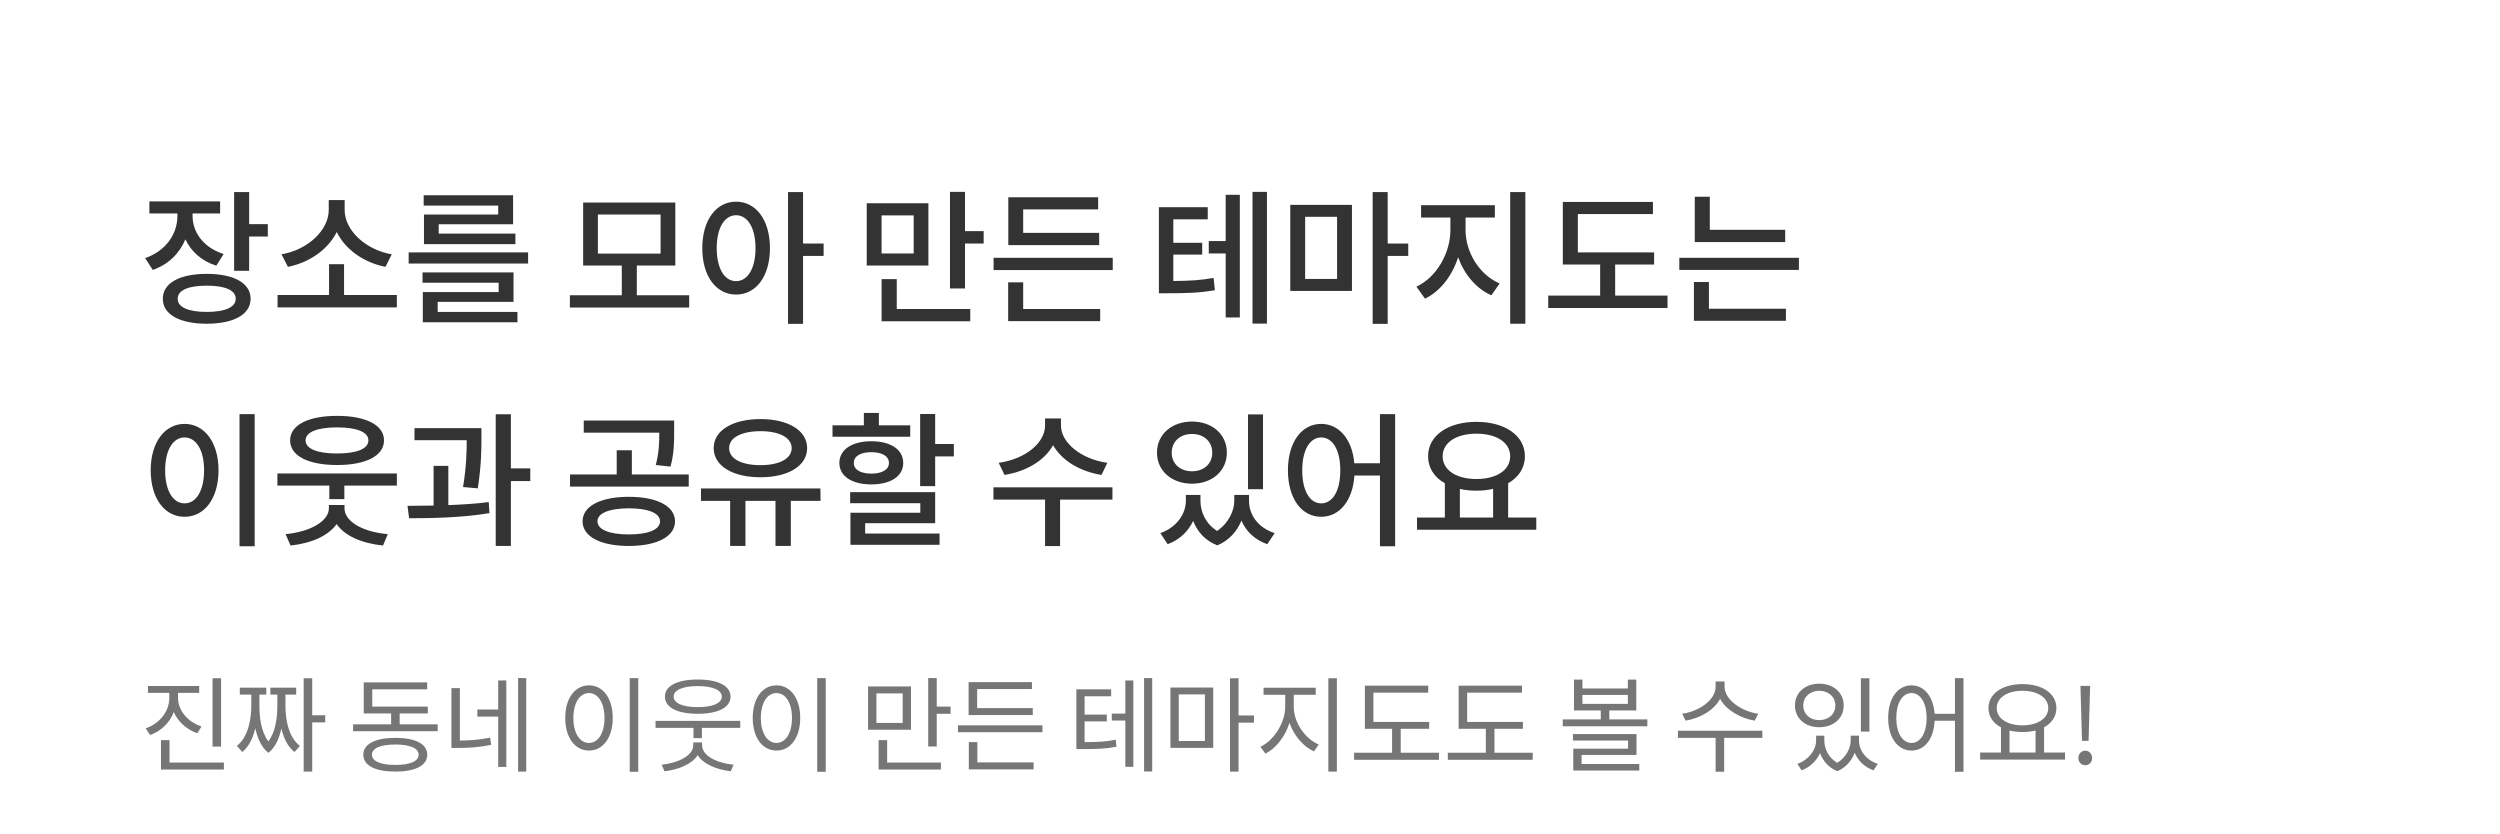
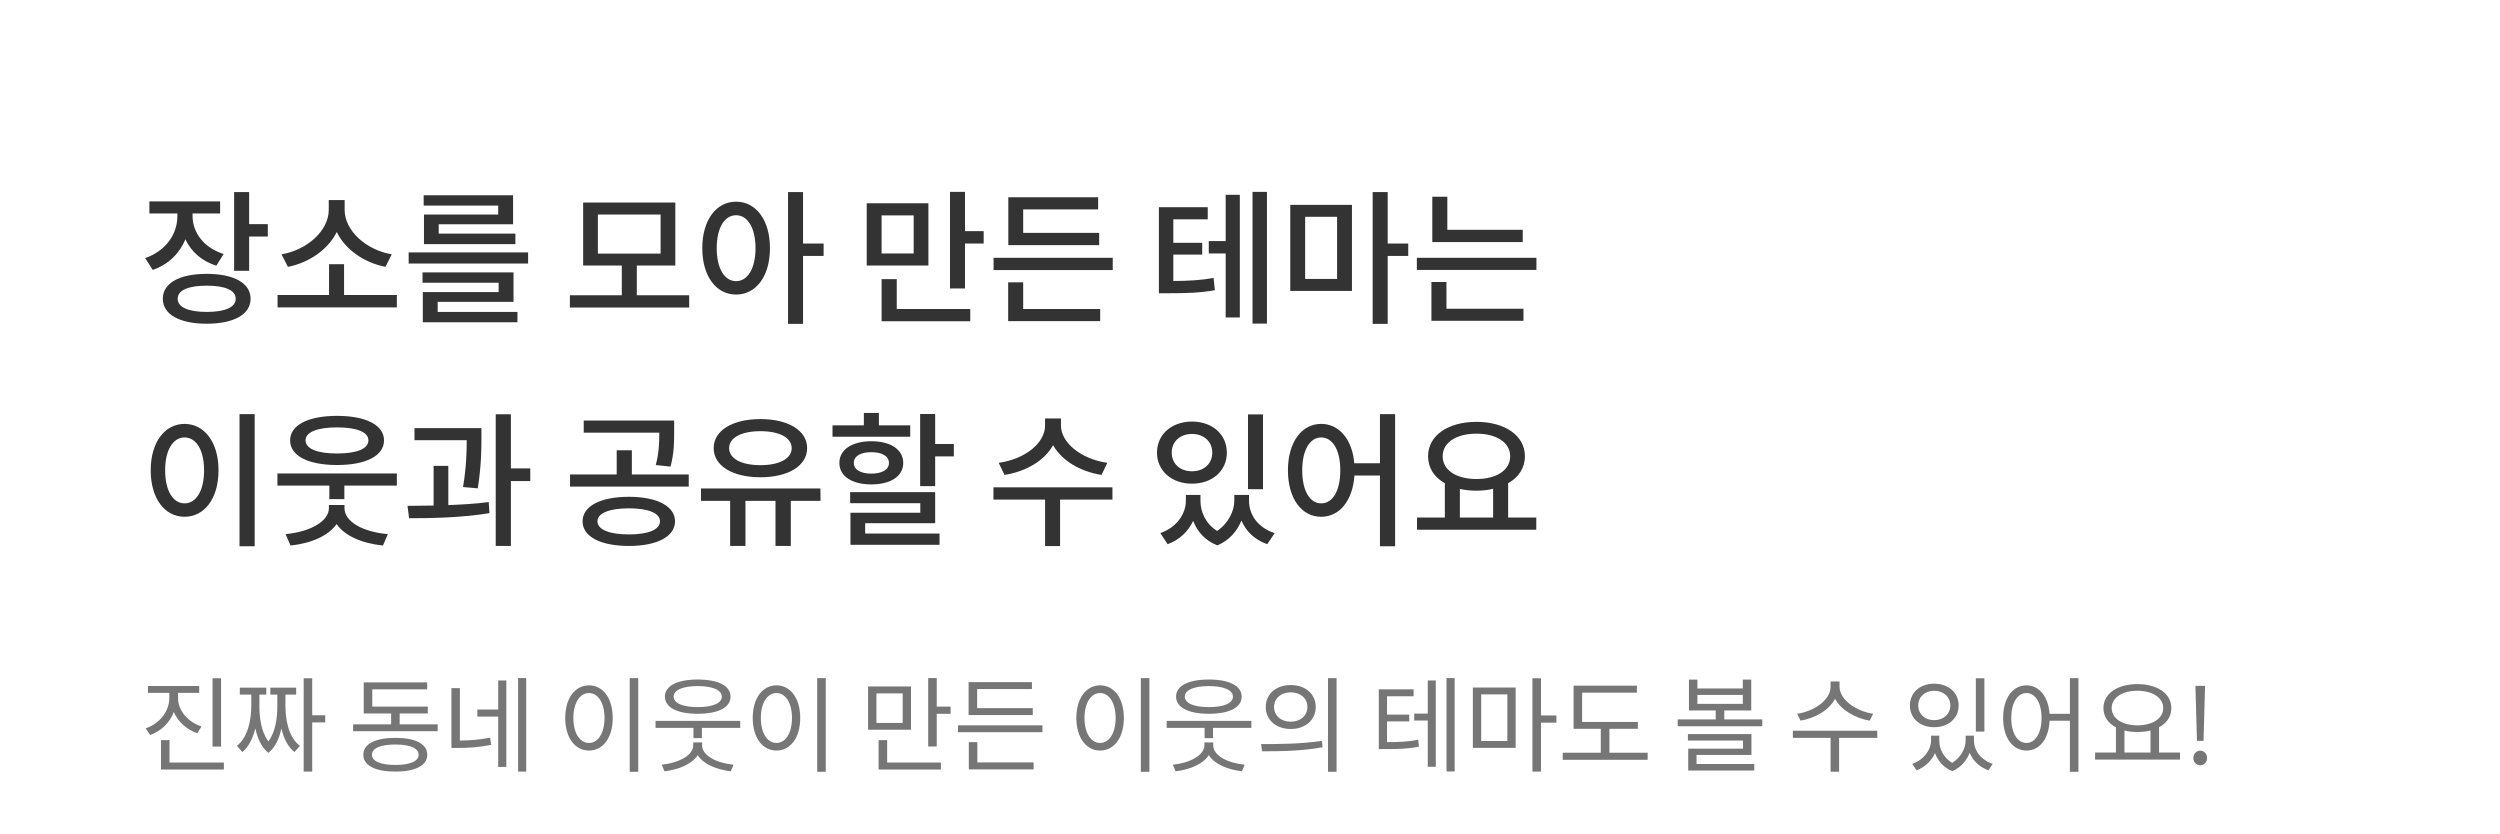
<svg xmlns="http://www.w3.org/2000/svg" width="360" height="120" viewBox="0 0 360 120" fill="none">
-   <path d="M32.201 36.579C29.303 35.655 27.728 33.45 27.728 31.098V30.741H31.697V28.998H21.512V30.741H25.544V31.119C25.544 33.702 23.885 36.138 20.903 37.167L21.995 38.868C24.263 38.091 25.859 36.474 26.699 34.458C27.518 36.222 29.03 37.587 31.151 38.259L32.201 36.579ZM29.765 44.916C27.119 44.916 25.586 44.244 25.586 43.026C25.586 41.787 27.119 41.136 29.765 41.136C32.411 41.136 33.944 41.787 33.944 43.026C33.944 44.244 32.411 44.916 29.765 44.916ZM29.765 39.435C25.859 39.435 23.444 40.758 23.444 43.026C23.444 45.273 25.859 46.617 29.765 46.617C33.671 46.617 36.086 45.273 36.086 43.026C36.086 40.758 33.671 39.435 29.765 39.435ZM35.876 32.274V27.654H33.713V38.994H35.876V34.059H38.564V32.274H35.876ZM56.412 36.621C52.674 35.991 49.629 33.177 49.629 30.237V28.809H47.34V30.237C47.34 33.156 44.295 35.991 40.536 36.621L41.46 38.427C44.547 37.818 47.235 35.928 48.495 33.408C49.713 35.928 52.401 37.818 55.509 38.427L56.412 36.621ZM49.545 42.48V38.049H47.382V42.48H39.969V44.265H57.147V42.48H49.545ZM71.741 30.888H61.052V35.151H74.219V33.639H63.173V32.295H73.883V28.116H61.01V29.607H71.741V30.888ZM63.026 43.467H73.946V39.225H60.842V40.716H71.804V42.06H60.884V46.407H74.513V44.916H63.026V43.467ZM58.847 36.348V37.944H76.046V36.348H58.847ZM86.095 30.888H95.125V36.516H86.095V30.888ZM91.702 42.522V38.238H97.246V29.166H83.974V38.238H89.539V42.522H82.063V44.286H99.241V42.522H91.702ZM106.001 40.485C104.342 40.485 103.208 38.7 103.208 35.739C103.208 32.778 104.342 30.993 106.001 30.993C107.639 30.993 108.794 32.778 108.794 35.739C108.794 38.7 107.639 40.485 106.001 40.485ZM106.001 29.04C103.166 29.04 101.129 31.644 101.129 35.739C101.129 39.834 103.166 42.417 106.001 42.417C108.836 42.417 110.873 39.834 110.873 35.739C110.873 31.644 108.836 29.04 106.001 29.04ZM118.601 35.067H115.64V27.654H113.477V46.638H115.64V36.852H118.601V35.067ZM131.569 36.495H126.949V31.014H131.569V36.495ZM133.69 29.271H124.807V38.238H133.69V29.271ZM129.133 40.191H126.949V46.26H139.717V44.496H129.133V40.191ZM138.961 33.282V27.633H136.798V41.535H138.961V35.067H141.649V33.282H138.961ZM158.28 33.534H147.339V30.153H158.133V28.41H145.197V35.298H158.28V33.534ZM147.339 40.653H145.176V46.239H158.427V44.496H147.339V40.653ZM143.076 37.125V38.889H160.233V37.125H143.076ZM168.959 36.663H173.117V34.962H168.959V31.581H173.915V29.838H166.88V42.228H168.14C171.017 42.228 172.802 42.165 174.944 41.787L174.755 40.023C172.886 40.359 171.29 40.443 168.959 40.464V36.663ZM176.498 34.71H174.062V36.495H176.498V45.714H178.535V28.053H176.498V34.71ZM180.362 27.633V46.596H182.441V27.633H180.362ZM187.941 31.224H192.54V40.17H187.941V31.224ZM185.799 41.892H194.682V29.502H185.799V41.892ZM202.788 35.067H199.827V27.654H197.664V46.638H199.827V36.852H202.788V35.067ZM211.04 31.329H215.261V29.544H204.635V31.329H208.856V33.135C208.856 36.39 206.903 39.918 203.963 41.283L205.202 43.005C207.428 41.934 209.129 39.687 209.969 37.041C210.851 39.498 212.552 41.556 214.757 42.522L215.954 40.821C212.993 39.561 211.04 36.285 211.04 33.135V31.329ZM217.466 27.654V46.617H219.65V27.654H217.466ZM232.584 42.564V38.091H238.191V36.348H227.208V30.825H238.023V29.082H225.045V38.091H230.421V42.564H222.945V44.349H240.123V42.564H232.584ZM257.068 33.093H246.211V28.326H244.048V34.857H257.068V33.093ZM246.085 40.611H243.922V46.197H257.173V44.454H246.085V40.611ZM241.822 37.125V38.868H259.042V37.125H241.822ZM34.49 59.633V78.659H36.674V59.633H34.49ZM26.573 61.04C23.759 61.04 21.701 63.644 21.701 67.718C21.701 71.834 23.759 74.417 26.573 74.417C29.408 74.417 31.466 71.834 31.466 67.718C31.466 63.644 29.408 61.04 26.573 61.04ZM26.573 62.993C28.232 62.993 29.387 64.778 29.387 67.718C29.387 70.7 28.232 72.485 26.573 72.485C24.935 72.485 23.78 70.7 23.78 67.718C23.78 64.778 24.935 62.993 26.573 62.993ZM48.537 61.544C51.372 61.544 53.052 62.216 53.052 63.413C53.052 64.631 51.372 65.303 48.537 65.303C45.702 65.303 44.001 64.631 44.001 63.413C44.001 62.216 45.702 61.544 48.537 61.544ZM48.537 66.962C52.695 66.962 55.299 65.639 55.299 63.413C55.299 61.208 52.695 59.885 48.537 59.885C44.379 59.885 41.775 61.208 41.775 63.413C41.775 65.639 44.379 66.962 48.537 66.962ZM49.608 72.716H47.361V73.199C47.361 74.963 44.862 76.559 41.124 76.916L41.838 78.554C44.904 78.239 47.319 77.105 48.474 75.467C49.629 77.147 52.065 78.239 55.152 78.554L55.845 76.916C52.065 76.58 49.608 75.026 49.608 73.199V72.716ZM39.948 68.18V69.923H47.424V71.876H49.587V69.923H57.147V68.18H39.948ZM68.801 70.322C69.326 66.962 69.326 64.568 69.326 62.909V61.649H59.687V63.392H67.205C67.205 64.988 67.163 67.193 66.68 70.133L68.801 70.322ZM64.559 67.088H62.438V72.8C61.115 72.821 59.834 72.842 58.679 72.842L58.91 74.627C62.228 74.627 66.575 74.543 70.481 73.892L70.376 72.296C68.528 72.548 66.533 72.653 64.559 72.737V67.088ZM76.361 67.445H73.568V59.654H71.384V78.617H73.568V69.272H76.361V67.445ZM96.553 67.193C97.078 65.24 97.078 63.665 97.078 62.153V60.557H84.058V62.3H94.936C94.936 63.728 94.915 65.093 94.432 66.962L96.553 67.193ZM90.568 76.958C87.754 76.958 86.032 76.265 86.032 75.068C86.032 73.892 87.754 73.199 90.568 73.199C93.361 73.199 95.041 73.892 95.041 75.068C95.041 76.265 93.361 76.958 90.568 76.958ZM90.568 71.54C86.473 71.54 83.89 72.884 83.89 75.068C83.89 77.273 86.473 78.617 90.568 78.617C94.6 78.617 97.204 77.273 97.204 75.068C97.204 72.884 94.6 71.54 90.568 71.54ZM90.988 68.327V64.841H88.804V68.327H82.084V70.07H99.178V68.327H90.988ZM109.508 62.09C112.217 62.09 114.002 63.014 114.002 64.526C114.002 66.059 112.217 66.983 109.508 66.983C106.778 66.983 104.993 66.059 104.993 64.526C104.993 63.014 106.778 62.09 109.508 62.09ZM109.508 68.726C113.498 68.726 116.228 67.088 116.228 64.526C116.228 61.985 113.498 60.347 109.508 60.347C105.497 60.347 102.767 61.985 102.767 64.526C102.767 67.088 105.497 68.726 109.508 68.726ZM118.139 70.343H100.94V72.128H105.14V78.617H107.345V72.128H111.671V78.617H113.876V72.128H118.16L118.139 70.343ZM131.074 61.25H126.559V59.465H124.396V61.25H119.881V62.888H131.074V61.25ZM122.947 66.668C122.947 65.681 123.934 65.114 125.467 65.114C127.021 65.114 128.008 65.681 128.008 66.668C128.008 67.634 127.021 68.201 125.467 68.201C123.934 68.201 122.947 67.634 122.947 66.668ZM130.066 66.668C130.066 64.736 128.26 63.539 125.467 63.539C122.695 63.539 120.868 64.736 120.868 66.668C120.868 68.579 122.695 69.755 125.467 69.755C128.26 69.755 130.066 68.579 130.066 66.668ZM124.585 75.341H134.665V70.868H122.422V72.464H132.523V73.829H122.464V78.449H135.295V76.832H124.585V75.341ZM134.665 63.938V59.612H132.502V70.007H134.665V65.723H137.353V63.938H134.665ZM159.456 66.647C155.634 66.101 152.778 63.728 152.778 61.271V60.263H150.489V61.271C150.489 63.77 147.675 66.101 143.811 66.647L144.651 68.39C147.801 67.886 150.426 66.311 151.644 64.106C152.883 66.29 155.466 67.886 158.616 68.39L159.456 66.647ZM160.191 70.175H143.055V71.939H150.489V78.638H152.652V71.939H160.191V70.175ZM181.874 59.675H179.711V70.448H181.874V59.675ZM171.647 62.489C173.327 62.489 174.566 63.56 174.566 65.177C174.566 66.815 173.327 67.865 171.647 67.865C169.967 67.865 168.728 66.815 168.728 65.177C168.728 63.56 169.967 62.489 171.647 62.489ZM171.647 69.65C174.545 69.65 176.666 67.823 176.666 65.177C176.666 62.531 174.545 60.704 171.647 60.704C168.749 60.704 166.607 62.531 166.607 65.177C166.607 67.823 168.749 69.65 171.647 69.65ZM179.858 71.267H177.737V72.107C177.737 73.535 176.939 75.32 175.259 76.454C173.6 75.404 172.865 73.703 172.865 72.107V71.267H170.765V72.107C170.765 73.955 169.505 75.908 167.09 76.769L168.14 78.365C169.904 77.714 171.122 76.496 171.815 75.005C172.403 76.538 173.516 77.84 175.301 78.533C177.023 77.819 178.157 76.454 178.766 74.963C179.417 76.496 180.656 77.714 182.483 78.365L183.554 76.769C181.076 75.971 179.858 74.06 179.858 72.107V71.267ZM190.251 72.485C188.634 72.485 187.521 70.721 187.521 67.718C187.521 64.778 188.634 62.993 190.251 62.993C191.889 62.993 193.002 64.778 193.002 67.718C193.002 70.721 191.889 72.485 190.251 72.485ZM198.714 59.633V66.71H195.018C194.724 63.224 192.792 61.04 190.251 61.04C187.458 61.04 185.463 63.644 185.463 67.718C185.463 71.834 187.458 74.417 190.251 74.417C192.855 74.417 194.787 72.149 195.039 68.474H198.714V78.659H200.898V59.633H198.714ZM210.221 70.406C210.956 70.574 211.775 70.658 212.615 70.658C213.455 70.658 214.274 70.574 215.009 70.385V74.522H210.221V70.406ZM212.615 62.447C215.471 62.447 217.466 63.707 217.466 65.702C217.466 67.718 215.471 68.978 212.615 68.978C209.738 68.978 207.743 67.718 207.743 65.702C207.743 63.707 209.738 62.447 212.615 62.447ZM217.172 74.522V69.587C218.684 68.726 219.587 67.382 219.587 65.702C219.587 62.678 216.647 60.746 212.615 60.746C208.562 60.746 205.643 62.678 205.643 65.702C205.643 67.382 206.546 68.747 208.058 69.587V74.522H204.047V76.286H221.225V74.522H217.172Z" fill="#333333" />
-   <path d="M31.835 97.67H30.605V107.51H31.835V97.67ZM29.015 104.615C27.035 103.955 25.64 102.32 25.64 100.505V99.77H28.685V98.78H21.305V99.77H24.38V100.505C24.38 102.425 23.015 104.18 20.975 104.885L21.62 105.845C23.21 105.275 24.455 104.06 25.025 102.53C25.64 103.94 26.87 105.05 28.415 105.59L29.015 104.615ZM24.41 109.805V106.58H23.18V110.81H32.24V109.805H24.41ZM41.104 100.025H42.649V99.02H38.929V100.025H39.934V101.66C39.934 103.205 39.724 105.335 38.644 106.76C37.549 105.305 37.354 103.145 37.354 101.66V100.025H38.344V99.02H34.534V100.025H36.184V101.66C36.184 103.565 35.734 106.145 34.114 107.405L34.894 108.29C35.854 107.51 36.424 106.25 36.769 104.885C37.069 106.28 37.624 107.6 38.644 108.41C39.664 107.615 40.219 106.295 40.519 104.9C40.849 106.28 41.419 107.525 42.409 108.29L43.189 107.405C41.554 106.175 41.104 103.655 41.104 101.66V100.025ZM46.834 102.995H44.959V97.67H43.729V111.11H44.959V104.03H46.834V102.995ZM56.937 110.15C54.807 110.15 53.562 109.625 53.562 108.68C53.562 107.735 54.807 107.21 56.937 107.21C59.037 107.21 60.282 107.735 60.282 108.68C60.282 109.625 59.037 110.15 56.937 110.15ZM56.937 106.25C54.057 106.25 52.317 107.12 52.317 108.68C52.317 110.24 54.057 111.11 56.937 111.11C59.787 111.11 61.527 110.24 61.527 108.68C61.527 107.12 59.787 106.25 56.937 106.25ZM57.552 104.3V102.74H61.602V101.75H53.607V99.26H61.512V98.27H52.377V102.74H56.322V104.3H50.847V105.29H63.027V104.3H57.552ZM66.221 99.095H65.006V107.705H65.861C67.481 107.705 68.981 107.615 70.736 107.255L70.571 106.22C69.011 106.535 67.661 106.625 66.221 106.64V99.095ZM71.741 102.17H68.741V103.19H71.741V110.435H72.911V97.985H71.741V102.17ZM74.606 97.64V111.11H75.776V97.64H74.606ZM90.679 97.655V111.14H91.909V97.655H90.679ZM84.814 98.69C82.819 98.69 81.394 100.52 81.394 103.385C81.394 106.25 82.819 108.08 84.814 108.08C86.809 108.08 88.234 106.25 88.234 103.385C88.234 100.52 86.809 98.69 84.814 98.69ZM84.814 99.8C86.119 99.8 87.049 101.21 87.049 103.385C87.049 105.575 86.119 106.985 84.814 106.985C83.494 106.985 82.564 105.575 82.564 103.385C82.564 101.21 83.494 99.8 84.814 99.8ZM100.473 98.795C102.618 98.795 103.938 99.365 103.938 100.31C103.938 101.27 102.618 101.825 100.473 101.825C98.328 101.825 97.008 101.27 97.008 100.31C97.008 99.365 98.328 98.795 100.473 98.795ZM100.473 102.785C103.398 102.785 105.198 101.885 105.198 100.31C105.198 98.75 103.398 97.85 100.473 97.85C97.548 97.85 95.748 98.75 95.748 100.31C95.748 101.885 97.548 102.785 100.473 102.785ZM101.103 106.91H99.828V107.33C99.828 108.77 97.713 109.865 95.283 110.12L95.688 111.065C97.788 110.825 99.663 110 100.473 108.74C101.253 110.015 103.128 110.81 105.228 111.065L105.633 110.12C103.173 109.88 101.103 108.8 101.103 107.33V106.91ZM94.398 103.805V104.81H99.858V106.295H101.073V104.81H106.593V103.805H94.398ZM117.677 97.655V111.14H118.907V97.655H117.677ZM111.812 98.69C109.817 98.69 108.392 100.52 108.392 103.385C108.392 106.25 109.817 108.08 111.812 108.08C113.807 108.08 115.232 106.25 115.232 103.385C115.232 100.52 113.807 98.69 111.812 98.69ZM111.812 99.8C113.117 99.8 114.047 101.21 114.047 103.385C114.047 105.575 113.117 106.985 111.812 106.985C110.492 106.985 109.562 105.575 109.562 103.385C109.562 101.21 110.492 99.8 111.812 99.8ZM129.985 104.105H126.205V99.845H129.985V104.105ZM131.185 98.855H125.005V105.08H131.185V98.855ZM127.75 106.58H126.52V110.81H135.49V109.805H127.75V106.58ZM134.89 101.75V97.64H133.66V107.495H134.89V102.785H136.885V101.75H134.89ZM148.719 101.975H140.709V99.23H148.599V98.225H139.479V102.965H148.719V101.975ZM140.739 106.865H139.509V110.795H148.839V109.79H140.739V106.865ZM137.949 104.45V105.44H150.114V104.45H137.949ZM156.182 103.88H159.377V102.905H156.182V100.265H160.007V99.26H154.997V107.87H155.867C157.982 107.87 159.242 107.825 160.772 107.525L160.667 106.52C159.257 106.805 158.072 106.865 156.182 106.865V103.88ZM162.047 102.755H160.097V103.76H162.047V110.42H163.202V97.985H162.047V102.755ZM164.747 97.64V111.095H165.917V97.64H164.747ZM169.741 99.995H173.506V106.7H169.741V99.995ZM168.541 107.69H174.706V99.005H168.541V107.69ZM180.571 103.025H178.351V97.67H177.121V111.11H178.351V104.06H180.571V103.025ZM186.3 100.055H189.465V99.035H181.95V100.055H185.07V101.765C185.07 104.09 183.435 106.625 181.5 107.54L182.22 108.53C183.75 107.75 185.07 106.055 185.685 104.09C186.33 105.935 187.65 107.48 189.21 108.2L189.9 107.21C187.92 106.37 186.3 104.045 186.3 101.765V100.055ZM191.28 97.67V111.11H192.51V97.67H191.28ZM201.704 108.395V104.945H205.799V103.955H197.774V99.74H205.664V98.735H196.544V104.945H200.459V108.395H194.984V109.415H207.209V108.395H201.704ZM215.203 108.395V104.945H219.298V103.955H211.273V99.74H219.163V98.735H210.043V104.945H213.958V108.395H208.483V109.415H220.708V108.395H215.203ZM227.751 108.71H235.656V105.71H226.506V106.64H234.441V107.81H226.551V110.96H236.061V110.015H227.751V108.71ZM227.871 100.07H234.411V101.36H227.871V100.07ZM231.741 103.595V102.305H235.626V97.865H234.411V99.14H227.871V97.865H226.656V102.305H230.511V103.595H225.036V104.585H237.216V103.595H231.741ZM253.184 102.785C250.739 102.425 248.339 100.76 248.339 98.885V98.135H247.049V98.885C247.049 100.805 244.679 102.425 242.234 102.785L242.729 103.775C244.829 103.415 246.854 102.26 247.694 100.625C248.564 102.245 250.589 103.415 252.674 103.775L253.184 102.785ZM253.769 105.23H241.619V106.25H247.049V111.125H248.279V106.25H253.784L253.769 105.23ZM269.198 97.67H267.968V105.35H269.198V97.67ZM261.968 99.47C263.303 99.47 264.293 100.355 264.293 101.585C264.293 102.83 263.303 103.7 261.968 103.7C260.633 103.7 259.673 102.83 259.673 101.585C259.673 100.355 260.633 99.47 261.968 99.47ZM261.968 104.72C264.008 104.72 265.493 103.445 265.493 101.585C265.493 99.725 264.008 98.45 261.968 98.45C259.943 98.45 258.473 99.725 258.473 101.585C258.473 103.445 259.943 104.72 261.968 104.72ZM267.698 105.935H266.498V106.655C266.498 107.705 265.853 109.055 264.563 109.85C263.318 109.115 262.703 107.84 262.703 106.655V105.935H261.518V106.655C261.518 107.945 260.513 109.4 258.818 110L259.433 110.93C260.693 110.45 261.608 109.52 262.088 108.44C262.493 109.565 263.303 110.54 264.593 111.05C265.838 110.51 266.663 109.49 267.083 108.395C267.533 109.52 268.463 110.45 269.783 110.93L270.398 110C268.688 109.43 267.698 108.05 267.698 106.655V105.935ZM275.257 106.985C273.967 106.985 273.067 105.575 273.067 103.385C273.067 101.21 273.967 99.8 275.257 99.8C276.532 99.8 277.432 101.21 277.432 103.385C277.432 105.575 276.532 106.985 275.257 106.985ZM281.512 97.655V102.785H278.587C278.392 100.265 277.072 98.69 275.257 98.69C273.292 98.69 271.897 100.52 271.897 103.385C271.897 106.25 273.292 108.08 275.257 108.08C277.132 108.08 278.467 106.43 278.587 103.79H281.512V111.14H282.742V97.655H281.512ZM289.37 105.2C289.925 105.335 290.57 105.41 291.23 105.41C291.905 105.41 292.55 105.335 293.12 105.2V108.365H289.37V105.2ZM291.23 99.47C293.39 99.47 294.95 100.46 294.95 101.96C294.95 103.46 293.39 104.45 291.23 104.45C289.07 104.45 287.525 103.46 287.525 101.96C287.525 100.46 289.07 99.47 291.23 99.47ZM294.35 108.365V104.72C295.46 104.135 296.12 103.175 296.12 101.96C296.12 99.86 294.095 98.51 291.23 98.51C288.38 98.51 286.34 99.86 286.34 101.96C286.34 103.175 287.015 104.15 288.14 104.735V108.365H285.14V109.385H297.365V108.365H294.35ZM299.809 106.685H300.754L300.934 100.325L300.979 98.765H299.584L299.629 100.325L299.809 106.685ZM300.274 110.195C300.829 110.195 301.264 109.775 301.264 109.16C301.264 108.545 300.829 108.095 300.274 108.095C299.734 108.095 299.284 108.545 299.284 109.16C299.284 109.775 299.734 110.195 300.274 110.195Z" fill="#767676" />
+   <path d="M32.201 36.579C29.303 35.655 27.728 33.45 27.728 31.098V30.741H31.697V28.998H21.512V30.741H25.544V31.119C25.544 33.702 23.885 36.138 20.903 37.167L21.995 38.868C24.263 38.091 25.859 36.474 26.699 34.458C27.518 36.222 29.03 37.587 31.151 38.259L32.201 36.579ZM29.765 44.916C27.119 44.916 25.586 44.244 25.586 43.026C25.586 41.787 27.119 41.136 29.765 41.136C32.411 41.136 33.944 41.787 33.944 43.026C33.944 44.244 32.411 44.916 29.765 44.916ZM29.765 39.435C25.859 39.435 23.444 40.758 23.444 43.026C23.444 45.273 25.859 46.617 29.765 46.617C33.671 46.617 36.086 45.273 36.086 43.026C36.086 40.758 33.671 39.435 29.765 39.435ZM35.876 32.274V27.654H33.713V38.994H35.876V34.059H38.564V32.274H35.876ZM56.412 36.621C52.674 35.991 49.629 33.177 49.629 30.237V28.809H47.34V30.237C47.34 33.156 44.295 35.991 40.536 36.621L41.46 38.427C44.547 37.818 47.235 35.928 48.495 33.408C49.713 35.928 52.401 37.818 55.509 38.427L56.412 36.621ZM49.545 42.48V38.049H47.382V42.48H39.969V44.265H57.147V42.48H49.545ZM71.741 30.888H61.052V35.151H74.219V33.639H63.173V32.295H73.883V28.116H61.01V29.607H71.741V30.888ZM63.026 43.467H73.946V39.225H60.842V40.716H71.804V42.06H60.884V46.407H74.513V44.916H63.026V43.467ZM58.847 36.348V37.944H76.046V36.348H58.847ZM86.095 30.888H95.125V36.516H86.095V30.888ZM91.702 42.522V38.238H97.246V29.166H83.974V38.238H89.539V42.522H82.063V44.286H99.241V42.522H91.702ZM106.001 40.485C104.342 40.485 103.208 38.7 103.208 35.739C103.208 32.778 104.342 30.993 106.001 30.993C107.639 30.993 108.794 32.778 108.794 35.739C108.794 38.7 107.639 40.485 106.001 40.485ZM106.001 29.04C103.166 29.04 101.129 31.644 101.129 35.739C101.129 39.834 103.166 42.417 106.001 42.417C108.836 42.417 110.873 39.834 110.873 35.739C110.873 31.644 108.836 29.04 106.001 29.04ZM118.601 35.067H115.64V27.654H113.477V46.638H115.64V36.852H118.601V35.067ZM131.569 36.495H126.949V31.014H131.569V36.495ZM133.69 29.271H124.807V38.238H133.69V29.271ZM129.133 40.191H126.949V46.26H139.717V44.496H129.133V40.191ZM138.961 33.282V27.633H136.798V41.535H138.961V35.067H141.649V33.282H138.961ZM158.28 33.534H147.339V30.153H158.133V28.41H145.197V35.298H158.28V33.534ZM147.339 40.653H145.176V46.239H158.427V44.496H147.339V40.653ZM143.076 37.125V38.889H160.233V37.125H143.076ZM168.959 36.663H173.117V34.962H168.959V31.581H173.915V29.838H166.88V42.228H168.14C171.017 42.228 172.802 42.165 174.944 41.787L174.755 40.023C172.886 40.359 171.29 40.443 168.959 40.464V36.663ZM176.498 34.71H174.062V36.495H176.498V45.714H178.535V28.053H176.498V34.71ZM180.362 27.633V46.596H182.441V27.633H180.362ZM187.941 31.224H192.54V40.17H187.941V31.224ZM185.799 41.892H194.682V29.502H185.799V41.892ZM202.788 35.067H199.827V27.654H197.664V46.638H199.827V36.852H202.788V35.067ZM219.272 33.093H208.415V28.326H206.252V34.857H219.272V33.093ZM208.289 40.611H206.126V46.197H219.377V44.454H208.289V40.611ZM204.026 37.125V38.868H221.246V37.125H204.026ZM34.49 59.633V78.659H36.674V59.633H34.49ZM26.573 61.04C23.759 61.04 21.701 63.644 21.701 67.718C21.701 71.834 23.759 74.417 26.573 74.417C29.408 74.417 31.466 71.834 31.466 67.718C31.466 63.644 29.408 61.04 26.573 61.04ZM26.573 62.993C28.232 62.993 29.387 64.778 29.387 67.718C29.387 70.7 28.232 72.485 26.573 72.485C24.935 72.485 23.78 70.7 23.78 67.718C23.78 64.778 24.935 62.993 26.573 62.993ZM48.537 61.544C51.372 61.544 53.052 62.216 53.052 63.413C53.052 64.631 51.372 65.303 48.537 65.303C45.702 65.303 44.001 64.631 44.001 63.413C44.001 62.216 45.702 61.544 48.537 61.544ZM48.537 66.962C52.695 66.962 55.299 65.639 55.299 63.413C55.299 61.208 52.695 59.885 48.537 59.885C44.379 59.885 41.775 61.208 41.775 63.413C41.775 65.639 44.379 66.962 48.537 66.962ZM49.608 72.716H47.361V73.199C47.361 74.963 44.862 76.559 41.124 76.916L41.838 78.554C44.904 78.239 47.319 77.105 48.474 75.467C49.629 77.147 52.065 78.239 55.152 78.554L55.845 76.916C52.065 76.58 49.608 75.026 49.608 73.199V72.716ZM39.948 68.18V69.923H47.424V71.876H49.587V69.923H57.147V68.18H39.948ZM68.801 70.322C69.326 66.962 69.326 64.568 69.326 62.909V61.649H59.687V63.392H67.205C67.205 64.988 67.163 67.193 66.68 70.133L68.801 70.322ZM64.559 67.088H62.438V72.8C61.115 72.821 59.834 72.842 58.679 72.842L58.91 74.627C62.228 74.627 66.575 74.543 70.481 73.892L70.376 72.296C68.528 72.548 66.533 72.653 64.559 72.737V67.088ZM76.361 67.445H73.568V59.654H71.384V78.617H73.568V69.272H76.361V67.445ZM96.553 67.193C97.078 65.24 97.078 63.665 97.078 62.153V60.557H84.058V62.3H94.936C94.936 63.728 94.915 65.093 94.432 66.962L96.553 67.193ZM90.568 76.958C87.754 76.958 86.032 76.265 86.032 75.068C86.032 73.892 87.754 73.199 90.568 73.199C93.361 73.199 95.041 73.892 95.041 75.068C95.041 76.265 93.361 76.958 90.568 76.958ZM90.568 71.54C86.473 71.54 83.89 72.884 83.89 75.068C83.89 77.273 86.473 78.617 90.568 78.617C94.6 78.617 97.204 77.273 97.204 75.068C97.204 72.884 94.6 71.54 90.568 71.54ZM90.988 68.327V64.841H88.804V68.327H82.084V70.07H99.178V68.327H90.988ZM109.508 62.09C112.217 62.09 114.002 63.014 114.002 64.526C114.002 66.059 112.217 66.983 109.508 66.983C106.778 66.983 104.993 66.059 104.993 64.526C104.993 63.014 106.778 62.09 109.508 62.09ZM109.508 68.726C113.498 68.726 116.228 67.088 116.228 64.526C116.228 61.985 113.498 60.347 109.508 60.347C105.497 60.347 102.767 61.985 102.767 64.526C102.767 67.088 105.497 68.726 109.508 68.726ZM118.139 70.343H100.94V72.128H105.14V78.617H107.345V72.128H111.671V78.617H113.876V72.128H118.16L118.139 70.343ZM131.074 61.25H126.559V59.465H124.396V61.25H119.881V62.888H131.074V61.25ZM122.947 66.668C122.947 65.681 123.934 65.114 125.467 65.114C127.021 65.114 128.008 65.681 128.008 66.668C128.008 67.634 127.021 68.201 125.467 68.201C123.934 68.201 122.947 67.634 122.947 66.668ZM130.066 66.668C130.066 64.736 128.26 63.539 125.467 63.539C122.695 63.539 120.868 64.736 120.868 66.668C120.868 68.579 122.695 69.755 125.467 69.755C128.26 69.755 130.066 68.579 130.066 66.668ZM124.585 75.341H134.665V70.868H122.422V72.464H132.523V73.829H122.464V78.449H135.295V76.832H124.585V75.341ZM134.665 63.938V59.612H132.502V70.007H134.665V65.723H137.353V63.938H134.665ZM159.456 66.647C155.634 66.101 152.778 63.728 152.778 61.271V60.263H150.489V61.271C150.489 63.77 147.675 66.101 143.811 66.647L144.651 68.39C147.801 67.886 150.426 66.311 151.644 64.106C152.883 66.29 155.466 67.886 158.616 68.39L159.456 66.647ZM160.191 70.175H143.055V71.939H150.489V78.638H152.652V71.939H160.191V70.175ZM181.874 59.675H179.711V70.448H181.874V59.675ZM171.647 62.489C173.327 62.489 174.566 63.56 174.566 65.177C174.566 66.815 173.327 67.865 171.647 67.865C169.967 67.865 168.728 66.815 168.728 65.177C168.728 63.56 169.967 62.489 171.647 62.489ZM171.647 69.65C174.545 69.65 176.666 67.823 176.666 65.177C176.666 62.531 174.545 60.704 171.647 60.704C168.749 60.704 166.607 62.531 166.607 65.177C166.607 67.823 168.749 69.65 171.647 69.65ZM179.858 71.267H177.737V72.107C177.737 73.535 176.939 75.32 175.259 76.454C173.6 75.404 172.865 73.703 172.865 72.107V71.267H170.765V72.107C170.765 73.955 169.505 75.908 167.09 76.769L168.14 78.365C169.904 77.714 171.122 76.496 171.815 75.005C172.403 76.538 173.516 77.84 175.301 78.533C177.023 77.819 178.157 76.454 178.766 74.963C179.417 76.496 180.656 77.714 182.483 78.365L183.554 76.769C181.076 75.971 179.858 74.06 179.858 72.107V71.267ZM190.251 72.485C188.634 72.485 187.521 70.721 187.521 67.718C187.521 64.778 188.634 62.993 190.251 62.993C191.889 62.993 193.002 64.778 193.002 67.718C193.002 70.721 191.889 72.485 190.251 72.485ZM198.714 59.633V66.71H195.018C194.724 63.224 192.792 61.04 190.251 61.04C187.458 61.04 185.463 63.644 185.463 67.718C185.463 71.834 187.458 74.417 190.251 74.417C192.855 74.417 194.787 72.149 195.039 68.474H198.714V78.659H200.898V59.633H198.714ZM210.221 70.406C210.956 70.574 211.775 70.658 212.615 70.658C213.455 70.658 214.274 70.574 215.009 70.385V74.522H210.221V70.406ZM212.615 62.447C215.471 62.447 217.466 63.707 217.466 65.702C217.466 67.718 215.471 68.978 212.615 68.978C209.738 68.978 207.743 67.718 207.743 65.702C207.743 63.707 209.738 62.447 212.615 62.447ZM217.172 74.522V69.587C218.684 68.726 219.587 67.382 219.587 65.702C219.587 62.678 216.647 60.746 212.615 60.746C208.562 60.746 205.643 62.678 205.643 65.702C205.643 67.382 206.546 68.747 208.058 69.587V74.522H204.047V76.286H221.225V74.522H217.172Z" fill="#333333" />
+   <path d="M31.835 97.67H30.605V107.51H31.835V97.67ZM29.015 104.615C27.035 103.955 25.64 102.32 25.64 100.505V99.77H28.685V98.78H21.305V99.77H24.38V100.505C24.38 102.425 23.015 104.18 20.975 104.885L21.62 105.845C23.21 105.275 24.455 104.06 25.025 102.53C25.64 103.94 26.87 105.05 28.415 105.59L29.015 104.615ZM24.41 109.805V106.58H23.18V110.81H32.24V109.805H24.41ZM41.104 100.025H42.649V99.02H38.929V100.025H39.934V101.66C39.934 103.205 39.724 105.335 38.644 106.76C37.549 105.305 37.354 103.145 37.354 101.66V100.025H38.344V99.02H34.534V100.025H36.184V101.66C36.184 103.565 35.734 106.145 34.114 107.405L34.894 108.29C35.854 107.51 36.424 106.25 36.769 104.885C37.069 106.28 37.624 107.6 38.644 108.41C39.664 107.615 40.219 106.295 40.519 104.9C40.849 106.28 41.419 107.525 42.409 108.29L43.189 107.405C41.554 106.175 41.104 103.655 41.104 101.66V100.025ZM46.834 102.995H44.959V97.67H43.729V111.11H44.959V104.03H46.834V102.995ZM56.937 110.15C54.807 110.15 53.562 109.625 53.562 108.68C53.562 107.735 54.807 107.21 56.937 107.21C59.037 107.21 60.282 107.735 60.282 108.68C60.282 109.625 59.037 110.15 56.937 110.15ZM56.937 106.25C54.057 106.25 52.317 107.12 52.317 108.68C52.317 110.24 54.057 111.11 56.937 111.11C59.787 111.11 61.527 110.24 61.527 108.68C61.527 107.12 59.787 106.25 56.937 106.25ZM57.552 104.3V102.74H61.602V101.75H53.607V99.26H61.512V98.27H52.377V102.74H56.322V104.3H50.847V105.29H63.027V104.3H57.552ZM66.221 99.095H65.006V107.705H65.861C67.481 107.705 68.981 107.615 70.736 107.255L70.571 106.22C69.011 106.535 67.661 106.625 66.221 106.64V99.095ZM71.741 102.17H68.741V103.19H71.741V110.435H72.911V97.985H71.741V102.17ZM74.606 97.64V111.11H75.776V97.64H74.606ZM90.679 97.655V111.14H91.909V97.655H90.679ZM84.814 98.69C82.819 98.69 81.394 100.52 81.394 103.385C81.394 106.25 82.819 108.08 84.814 108.08C86.809 108.08 88.234 106.25 88.234 103.385C88.234 100.52 86.809 98.69 84.814 98.69ZM84.814 99.8C86.119 99.8 87.049 101.21 87.049 103.385C87.049 105.575 86.119 106.985 84.814 106.985C83.494 106.985 82.564 105.575 82.564 103.385C82.564 101.21 83.494 99.8 84.814 99.8ZM100.473 98.795C102.618 98.795 103.938 99.365 103.938 100.31C103.938 101.27 102.618 101.825 100.473 101.825C98.328 101.825 97.008 101.27 97.008 100.31C97.008 99.365 98.328 98.795 100.473 98.795ZM100.473 102.785C103.398 102.785 105.198 101.885 105.198 100.31C105.198 98.75 103.398 97.85 100.473 97.85C97.548 97.85 95.748 98.75 95.748 100.31C95.748 101.885 97.548 102.785 100.473 102.785ZM101.103 106.91H99.828V107.33C99.828 108.77 97.713 109.865 95.283 110.12L95.688 111.065C97.788 110.825 99.663 110 100.473 108.74C101.253 110.015 103.128 110.81 105.228 111.065L105.633 110.12C103.173 109.88 101.103 108.8 101.103 107.33V106.91ZM94.398 103.805V104.81H99.858V106.295H101.073V104.81H106.593V103.805H94.398ZM117.677 97.655V111.14H118.907V97.655H117.677ZM111.812 98.69C109.817 98.69 108.392 100.52 108.392 103.385C108.392 106.25 109.817 108.08 111.812 108.08C113.807 108.08 115.232 106.25 115.232 103.385C115.232 100.52 113.807 98.69 111.812 98.69ZM111.812 99.8C113.117 99.8 114.047 101.21 114.047 103.385C114.047 105.575 113.117 106.985 111.812 106.985C110.492 106.985 109.562 105.575 109.562 103.385C109.562 101.21 110.492 99.8 111.812 99.8ZM129.985 104.105H126.205V99.845H129.985V104.105ZM131.185 98.855H125.005V105.08H131.185V98.855ZM127.75 106.58H126.52V110.81H135.49V109.805H127.75V106.58ZM134.89 101.75V97.64H133.66V107.495H134.89V102.785H136.885V101.75H134.89ZM148.719 101.975H140.709V99.23H148.599V98.225H139.479V102.965H148.719V101.975ZM140.739 106.865H139.509V110.795H148.839V109.79H140.739V106.865ZM137.949 104.45V105.44H150.114V104.45H137.949ZM164.282 97.655V111.14H165.512V97.655H164.282ZM158.417 98.69C156.422 98.69 154.997 100.52 154.997 103.385C154.997 106.25 156.422 108.08 158.417 108.08C160.412 108.08 161.837 106.25 161.837 103.385C161.837 100.52 160.412 98.69 158.417 98.69ZM158.417 99.8C159.722 99.8 160.652 101.21 160.652 103.385C160.652 105.575 159.722 106.985 158.417 106.985C157.097 106.985 156.167 105.575 156.167 103.385C156.167 101.21 157.097 99.8 158.417 99.8ZM174.076 98.795C176.221 98.795 177.541 99.365 177.541 100.31C177.541 101.27 176.221 101.825 174.076 101.825C171.931 101.825 170.611 101.27 170.611 100.31C170.611 99.365 171.931 98.795 174.076 98.795ZM174.076 102.785C177.001 102.785 178.801 101.885 178.801 100.31C178.801 98.75 177.001 97.85 174.076 97.85C171.151 97.85 169.351 98.75 169.351 100.31C169.351 101.885 171.151 102.785 174.076 102.785ZM174.706 106.91H173.431V107.33C173.431 108.77 171.316 109.865 168.886 110.12L169.291 111.065C171.391 110.825 173.266 110 174.076 108.74C174.856 110.015 176.731 110.81 178.831 111.065L179.236 110.12C176.776 109.88 174.706 108.8 174.706 107.33V106.91ZM168.001 103.805V104.81H173.461V106.295H174.676V104.81H180.196V103.805H168.001ZM185.865 98.645C183.78 98.645 182.265 99.92 182.265 101.81C182.265 103.685 183.78 104.975 185.865 104.975C187.965 104.975 189.465 103.685 189.465 101.81C189.465 99.92 187.965 98.645 185.865 98.645ZM185.865 99.695C187.26 99.695 188.265 100.55 188.265 101.81C188.265 103.055 187.26 103.925 185.865 103.925C184.47 103.925 183.465 103.055 183.465 101.81C183.465 100.55 184.47 99.695 185.865 99.695ZM191.235 97.655V111.14H192.465V97.655H191.235ZM181.74 108.185C184.17 108.185 187.425 108.17 190.455 107.6L190.35 106.685C187.41 107.135 184.035 107.15 181.59 107.15L181.74 108.185ZM199.733 103.88H202.928V102.905H199.733V100.265H203.558V99.26H198.548V107.87H199.418C201.533 107.87 202.793 107.825 204.323 107.525L204.218 106.52C202.808 106.805 201.623 106.865 199.733 106.865V103.88ZM205.598 102.755H203.648V103.76H205.598V110.42H206.753V97.985H205.598V102.755ZM208.298 97.64V111.095H209.468V97.64H208.298ZM213.292 99.995H217.057V106.7H213.292V99.995ZM212.092 107.69H218.257V99.005H212.092V107.69ZM224.122 103.025H221.902V97.67H220.672V111.11H221.902V104.06H224.122V103.025ZM231.756 108.395V104.945H235.851V103.955H227.826V99.74H235.716V98.735H226.596V104.945H230.511V108.395H225.036V109.415H237.261V108.395H231.756ZM244.304 108.71H252.209V105.71H243.059V106.64H250.994V107.81H243.104V110.96H252.614V110.015H244.304V108.71ZM244.424 100.07H250.964V101.36H244.424V100.07ZM248.294 103.595V102.305H252.179V97.865H250.964V99.14H244.424V97.865H243.209V102.305H247.064V103.595H241.589V104.585H253.769V103.595H248.294ZM269.738 102.785C267.293 102.425 264.893 100.76 264.893 98.885V98.135H263.603V98.885C263.603 100.805 261.233 102.425 258.788 102.785L259.283 103.775C261.383 103.415 263.408 102.26 264.248 100.625C265.118 102.245 267.143 103.415 269.228 103.775L269.738 102.785ZM270.323 105.23H258.173V106.25H263.603V111.125H264.833V106.25H270.338L270.323 105.23ZM285.751 97.67H284.521V105.35H285.751V97.67ZM278.521 99.47C279.856 99.47 280.846 100.355 280.846 101.585C280.846 102.83 279.856 103.7 278.521 103.7C277.186 103.7 276.226 102.83 276.226 101.585C276.226 100.355 277.186 99.47 278.521 99.47ZM278.521 104.72C280.561 104.72 282.046 103.445 282.046 101.585C282.046 99.725 280.561 98.45 278.521 98.45C276.496 98.45 275.026 99.725 275.026 101.585C275.026 103.445 276.496 104.72 278.521 104.72ZM284.251 105.935H283.051V106.655C283.051 107.705 282.406 109.055 281.116 109.85C279.871 109.115 279.256 107.84 279.256 106.655V105.935H278.071V106.655C278.071 107.945 277.066 109.4 275.371 110L275.986 110.93C277.246 110.45 278.161 109.52 278.641 108.44C279.046 109.565 279.856 110.54 281.146 111.05C282.391 110.51 283.216 109.49 283.636 108.395C284.086 109.52 285.016 110.45 286.336 110.93L286.951 110C285.241 109.43 284.251 108.05 284.251 106.655V105.935ZM291.81 106.985C290.52 106.985 289.62 105.575 289.62 103.385C289.62 101.21 290.52 99.8 291.81 99.8C293.085 99.8 293.985 101.21 293.985 103.385C293.985 105.575 293.085 106.985 291.81 106.985ZM298.065 97.655V102.785H295.14C294.945 100.265 293.625 98.69 291.81 98.69C289.845 98.69 288.45 100.52 288.45 103.385C288.45 106.25 289.845 108.08 291.81 108.08C293.685 108.08 295.02 106.43 295.14 103.79H298.065V111.14H299.295V97.655H298.065ZM305.924 105.2C306.479 105.335 307.124 105.41 307.784 105.41C308.459 105.41 309.104 105.335 309.674 105.2V108.365H305.924V105.2ZM307.784 99.47C309.944 99.47 311.504 100.46 311.504 101.96C311.504 103.46 309.944 104.45 307.784 104.45C305.624 104.45 304.079 103.46 304.079 101.96C304.079 100.46 305.624 99.47 307.784 99.47ZM310.904 108.365V104.72C312.014 104.135 312.674 103.175 312.674 101.96C312.674 99.86 310.649 98.51 307.784 98.51C304.934 98.51 302.894 99.86 302.894 101.96C302.894 103.175 303.569 104.15 304.694 104.735V108.365H301.694V109.385H313.919V108.365H310.904ZM316.363 106.685H317.308L317.488 100.325L317.533 98.765H316.138L316.183 100.325L316.363 106.685ZM316.828 110.195C317.383 110.195 317.818 109.775 317.818 109.16C317.818 108.545 317.383 108.095 316.828 108.095C316.288 108.095 315.838 108.545 315.838 109.16C315.838 109.775 316.288 110.195 316.828 110.195Z" fill="#767676" />
</svg>
